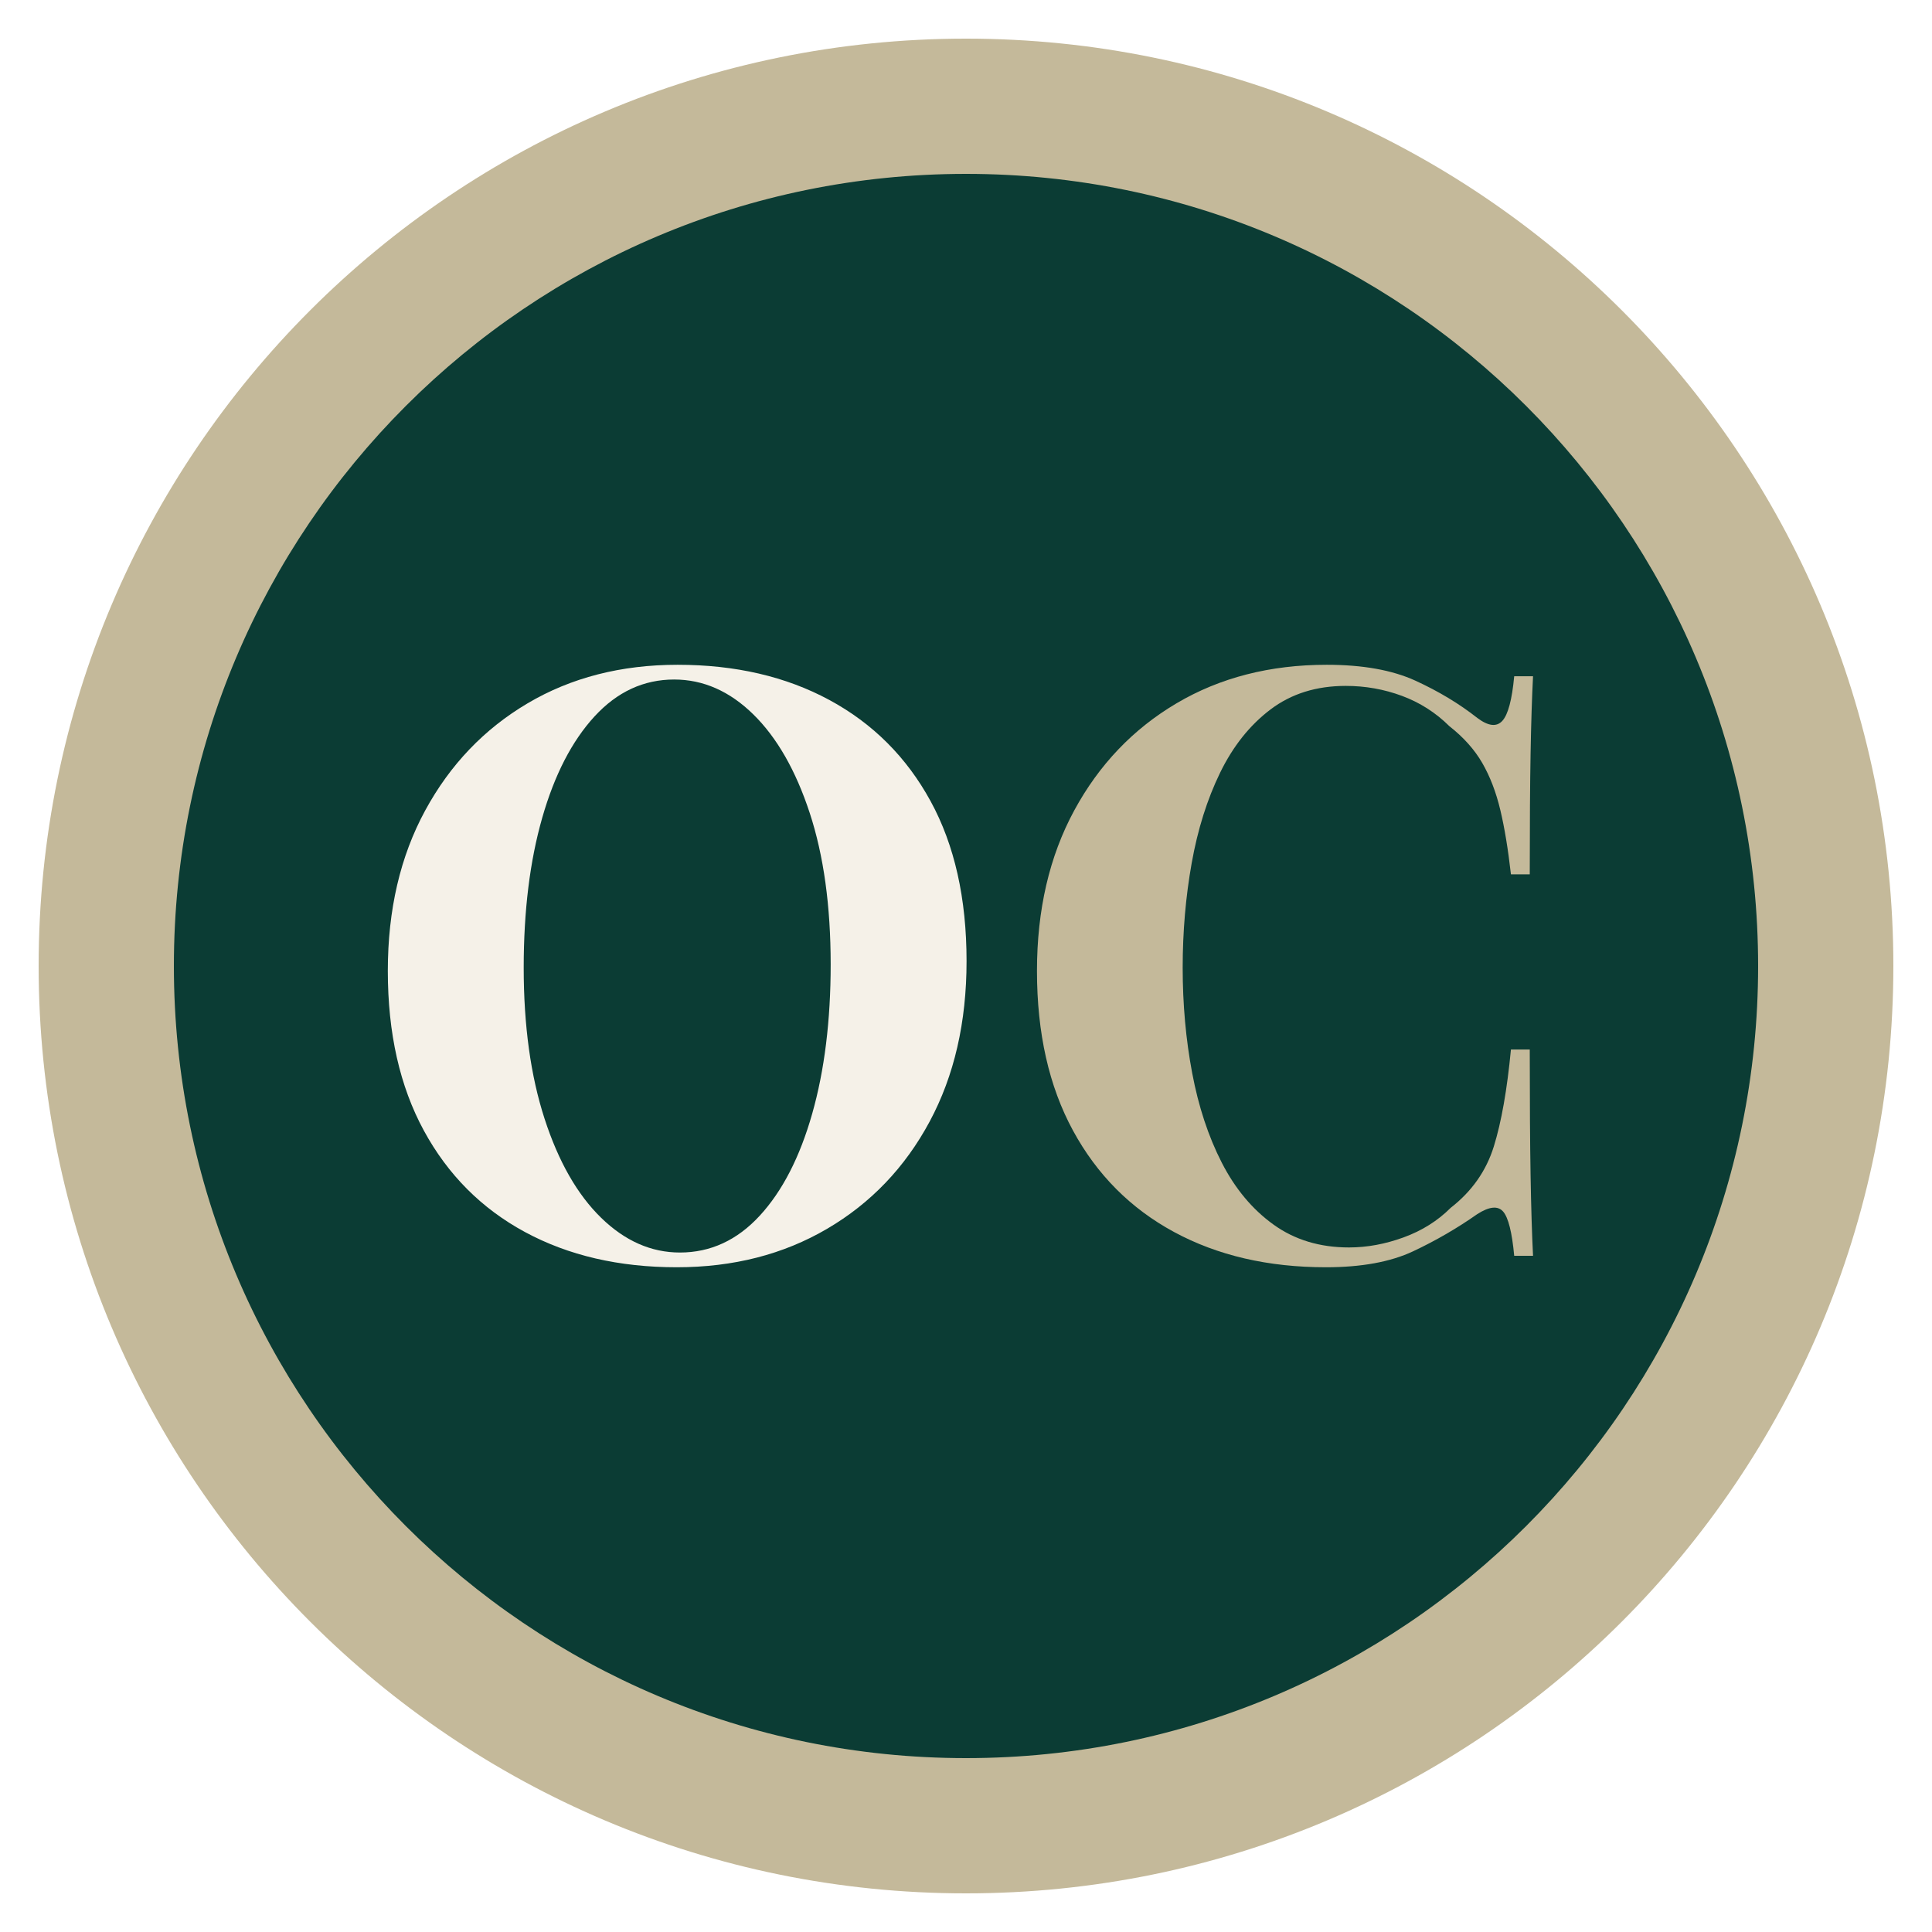
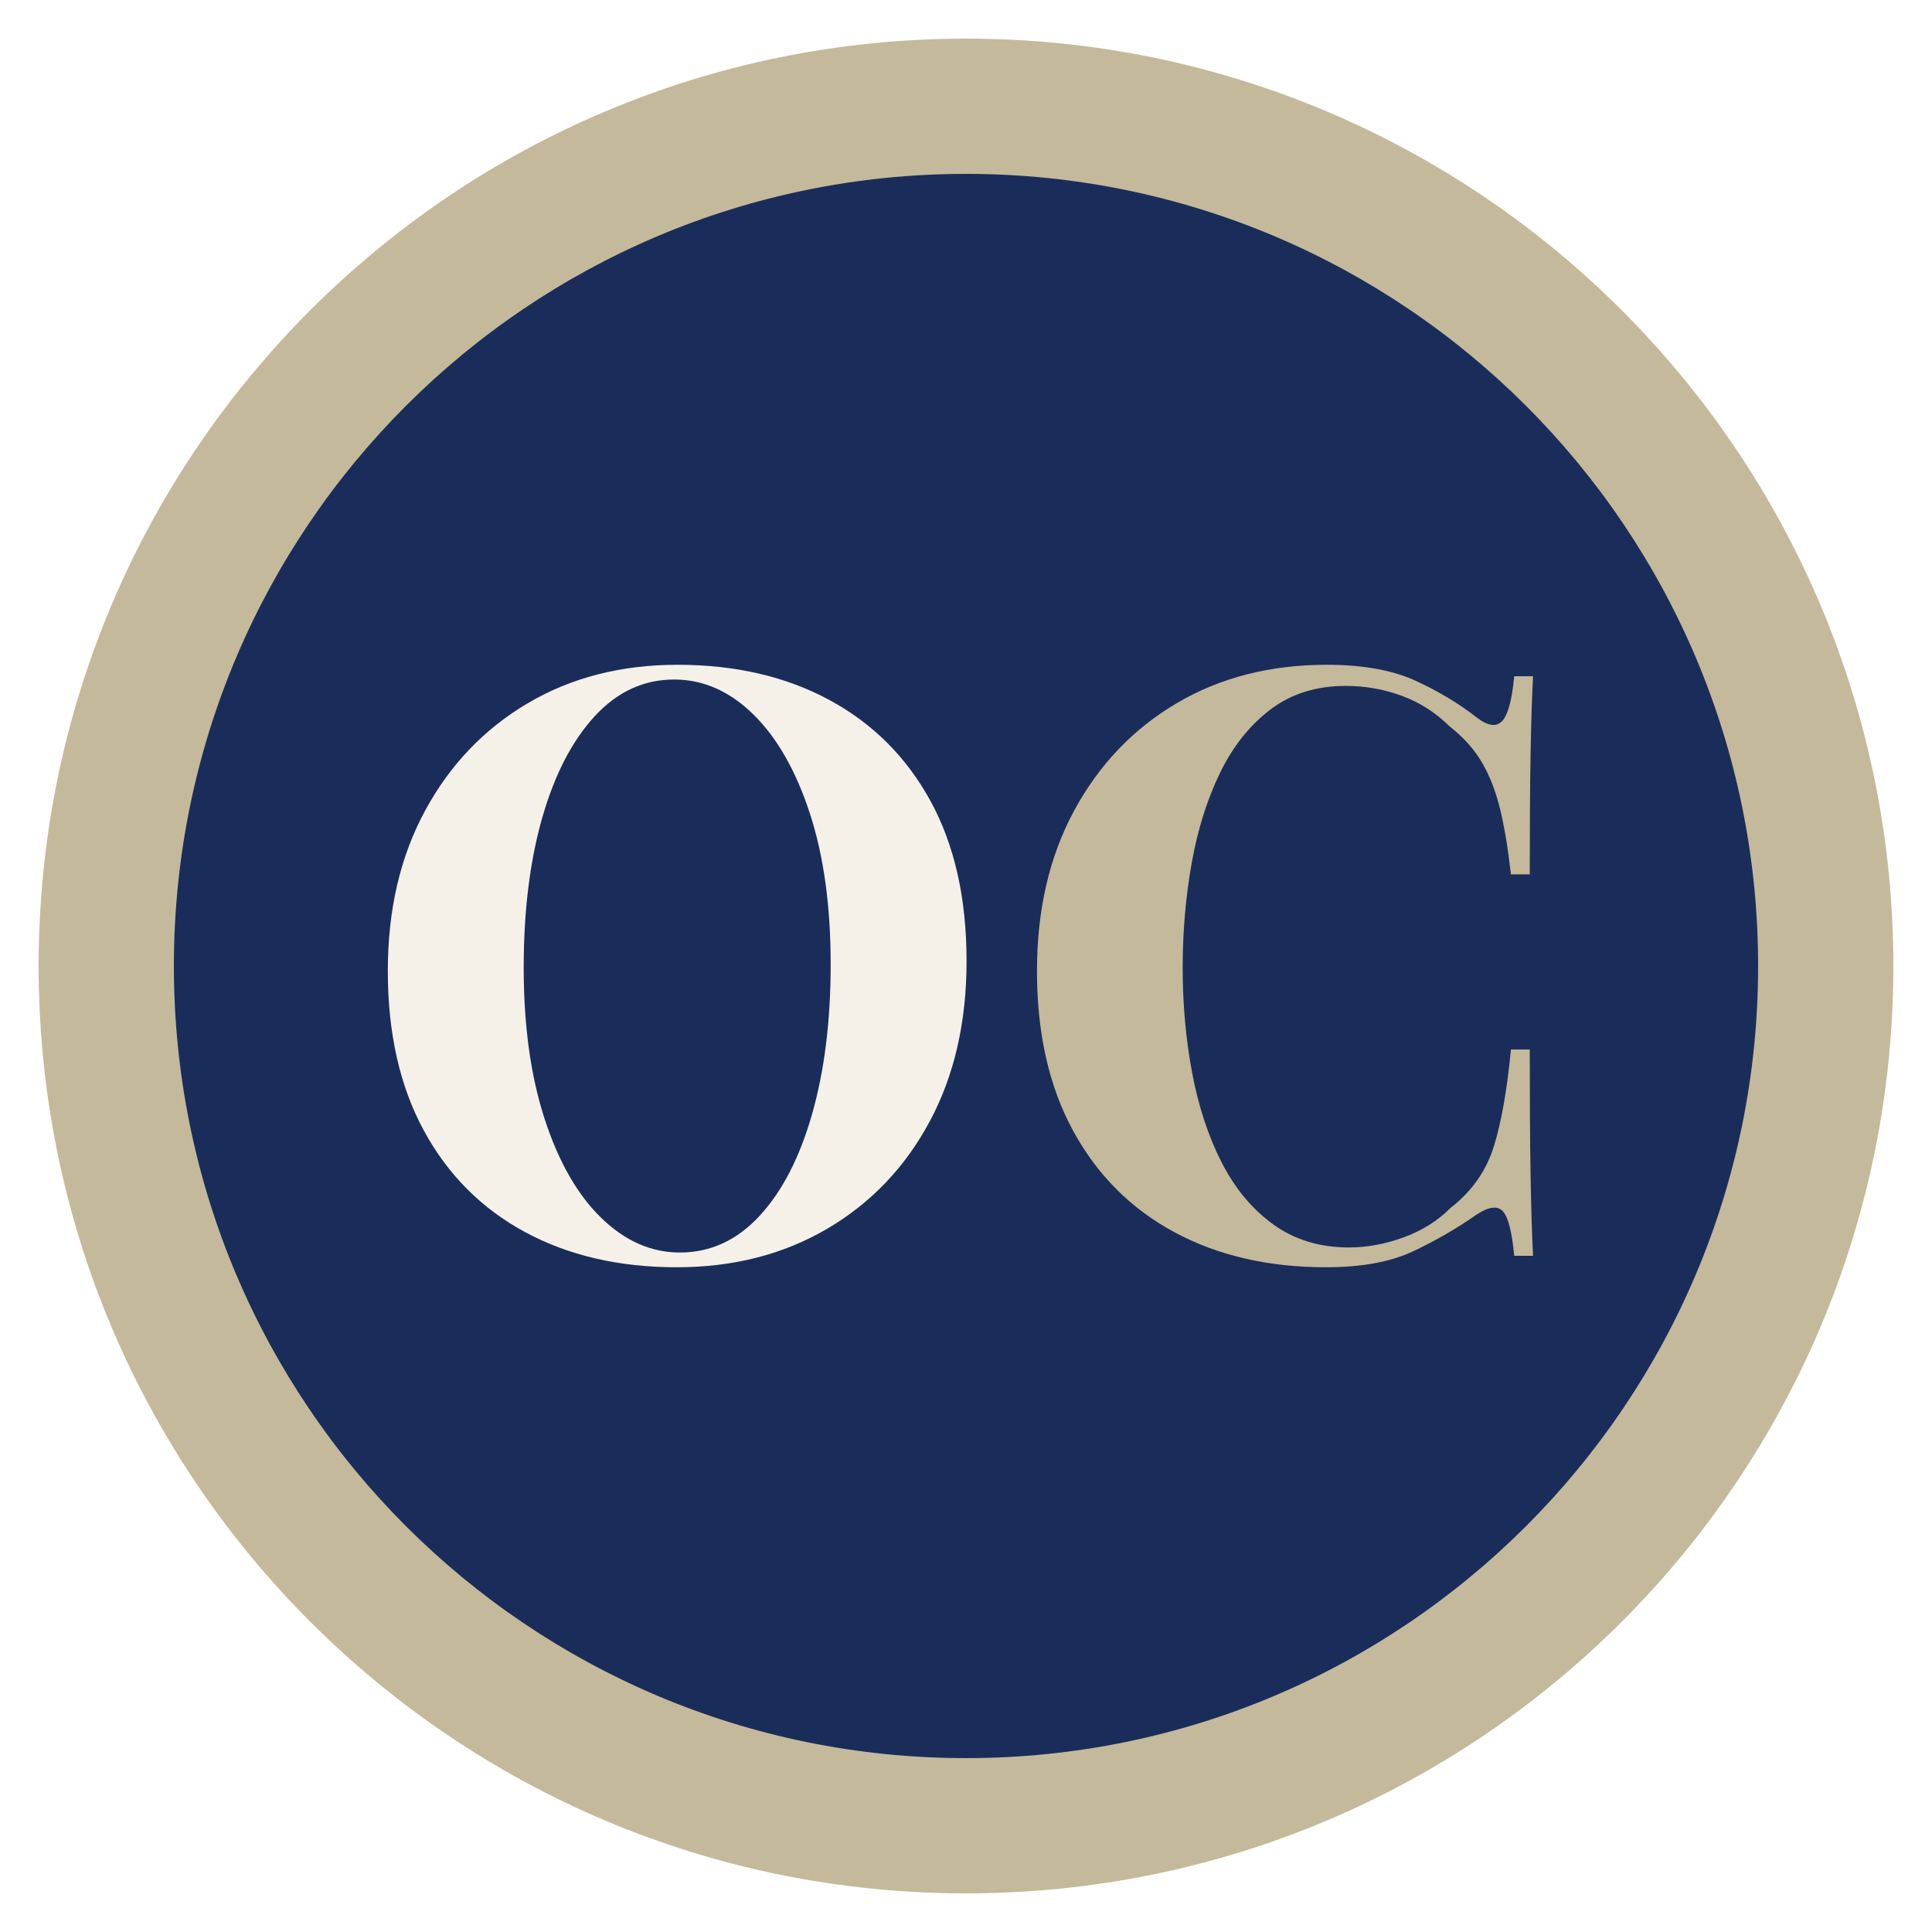
<svg xmlns="http://www.w3.org/2000/svg" viewBox="0 0 100 100">
  <circle cx="50" cy="50" r="48" fill="#C4B99A" />
-   <circle cx="50" cy="50" r="41" fill="#0B3C34" />
+   <circle cx="50" cy="50" r="41" fill="#1A2D5A" />
  <path transform="translate(18.26,65.00) scale(0.04237,-0.04237)" d="M396.831 722Q502.595 722 582.197 679.0Q661.798 636 705.798 555.5Q749.797 475 749.797 360Q749.797 248 704.709 164.0Q659.62 80 579.462 33.0Q499.304 -14 395.767 -14Q290.003 -14 210.401 29.0Q130.8 72 86.8 153.0Q42.8 234 42.8 348Q42.8 460 88.446 544.0Q134.091 628 213.693 675.0Q293.294 722 396.831 722ZM392.586 704Q336.799 704 295.398 659.0Q253.998 614 231.398 535.0Q208.798 456 208.798 352Q208.798 246 234.267 167.5Q259.736 89 303.335 46.5Q346.935 4 399.599 4Q455.718 4 497.159 49.0Q538.6 94 561.2 173.5Q583.8 253 583.8 356Q583.8 463 558.196 541.0Q532.592 619 489.196 661.5Q445.799 704 392.586 704Z" fill="#F5F1E8" />
  <path transform="translate(51.86,65.00) scale(0.04237,-0.04237)" d="M396.799 722Q462.799 722 505.299 702.5Q547.799 683 580.799 657Q600.799 642 611.299 653.5Q621.799 665 625.799 708H648.799Q646.799 669.2 645.799 613.5Q644.799 557.8 644.799 466H621.799Q616.599 512 608.799 544.7Q600.999 577.4 586.799 602Q572.599 626.599 546.6 646.999Q521.6 671.8 488.699 684Q455.799 696.2 419.998 696.2Q366.198 696.2 328.198 667.5Q290.198 638.801 266.498 590.101Q242.798 541.401 231.797 479.701Q220.797 418.001 220.797 352Q220.797 284.799 232.397 223.299Q243.998 161.799 268.498 113.899Q292.998 65.999 331.798 38.1Q370.598 10.2 423.998 10.2Q456.999 10.2 490.699 22.5Q524.4 34.8 548.2 58.601Q586.999 88.801 600.899 133.6Q614.799 178.4 621.799 252H644.799Q644.799 156.8 645.799 98.3Q646.799 39.8 648.799 0H625.799Q621.799 43 612.299 54.0Q602.799 65 580.799 51Q543.799 25 502.299 5.5Q460.799 -14 395.799 -14Q289.999 -14 210.4 29.0Q130.8 72 86.8 153.0Q42.8 234 42.8 348Q42.8 460 88.3 544.0Q133.8 628 213.4 675.0Q292.999 722 396.799 722Z" fill="#C4B99A" />
</svg>
